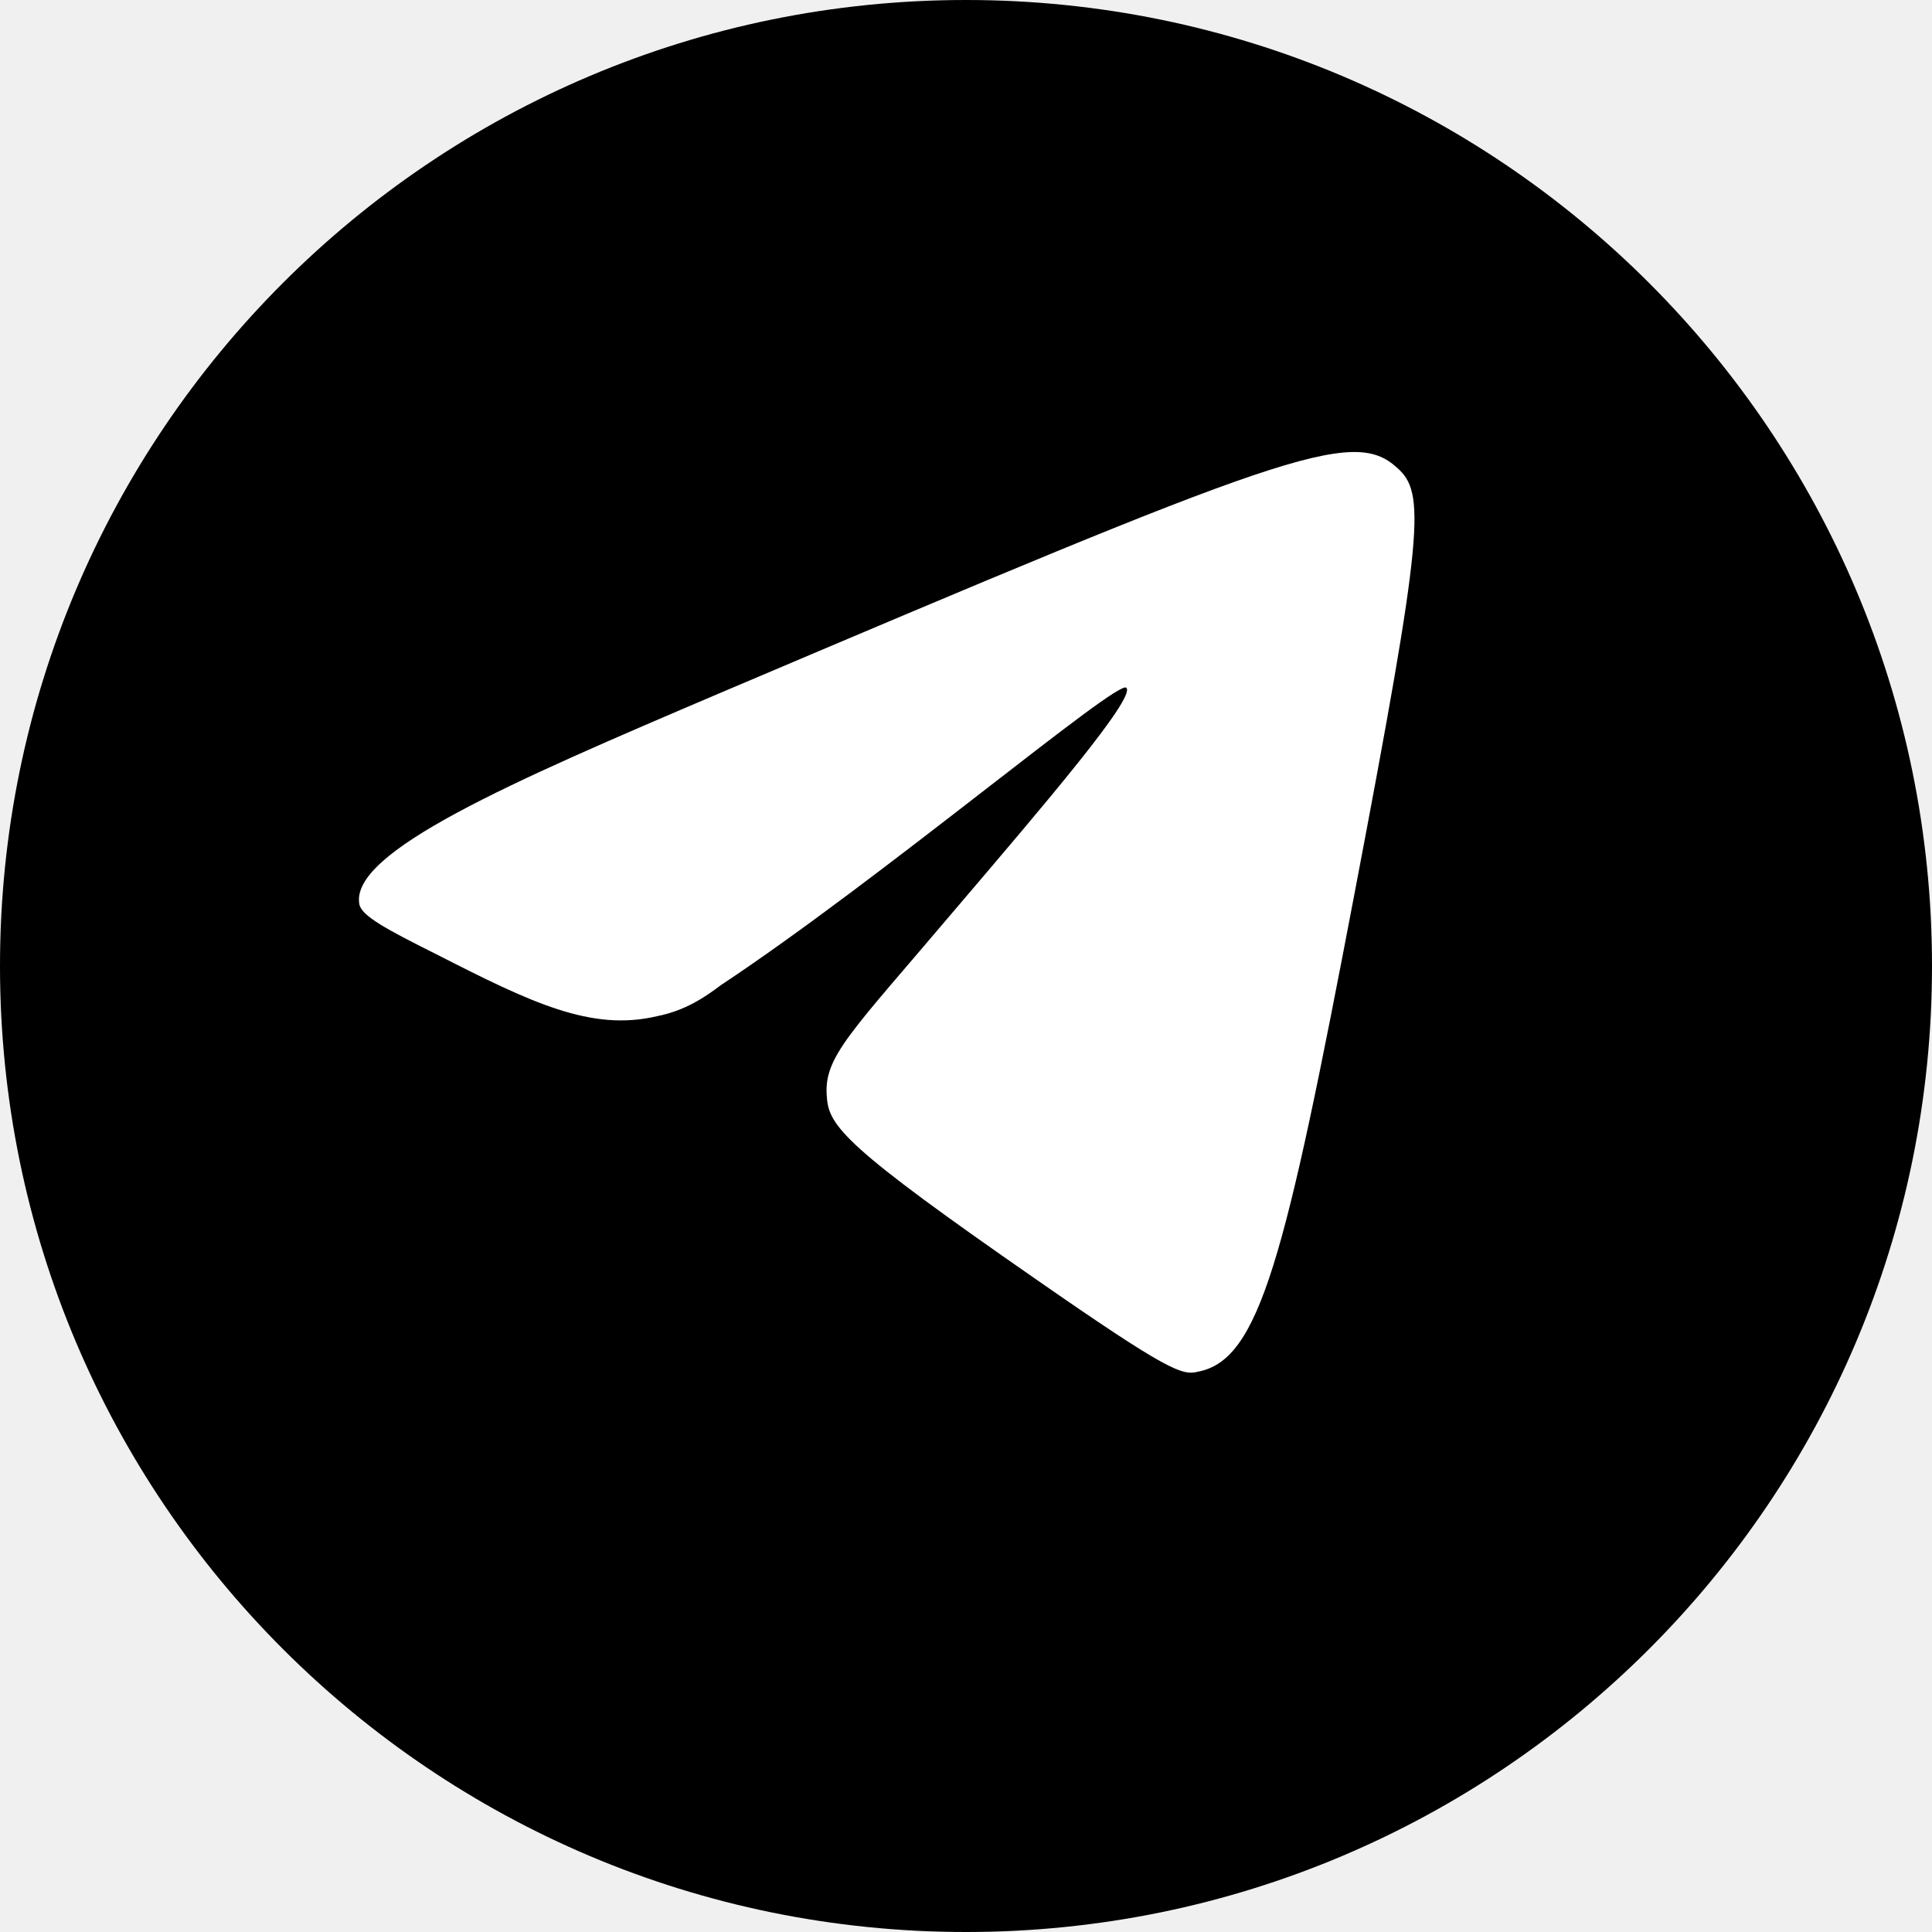
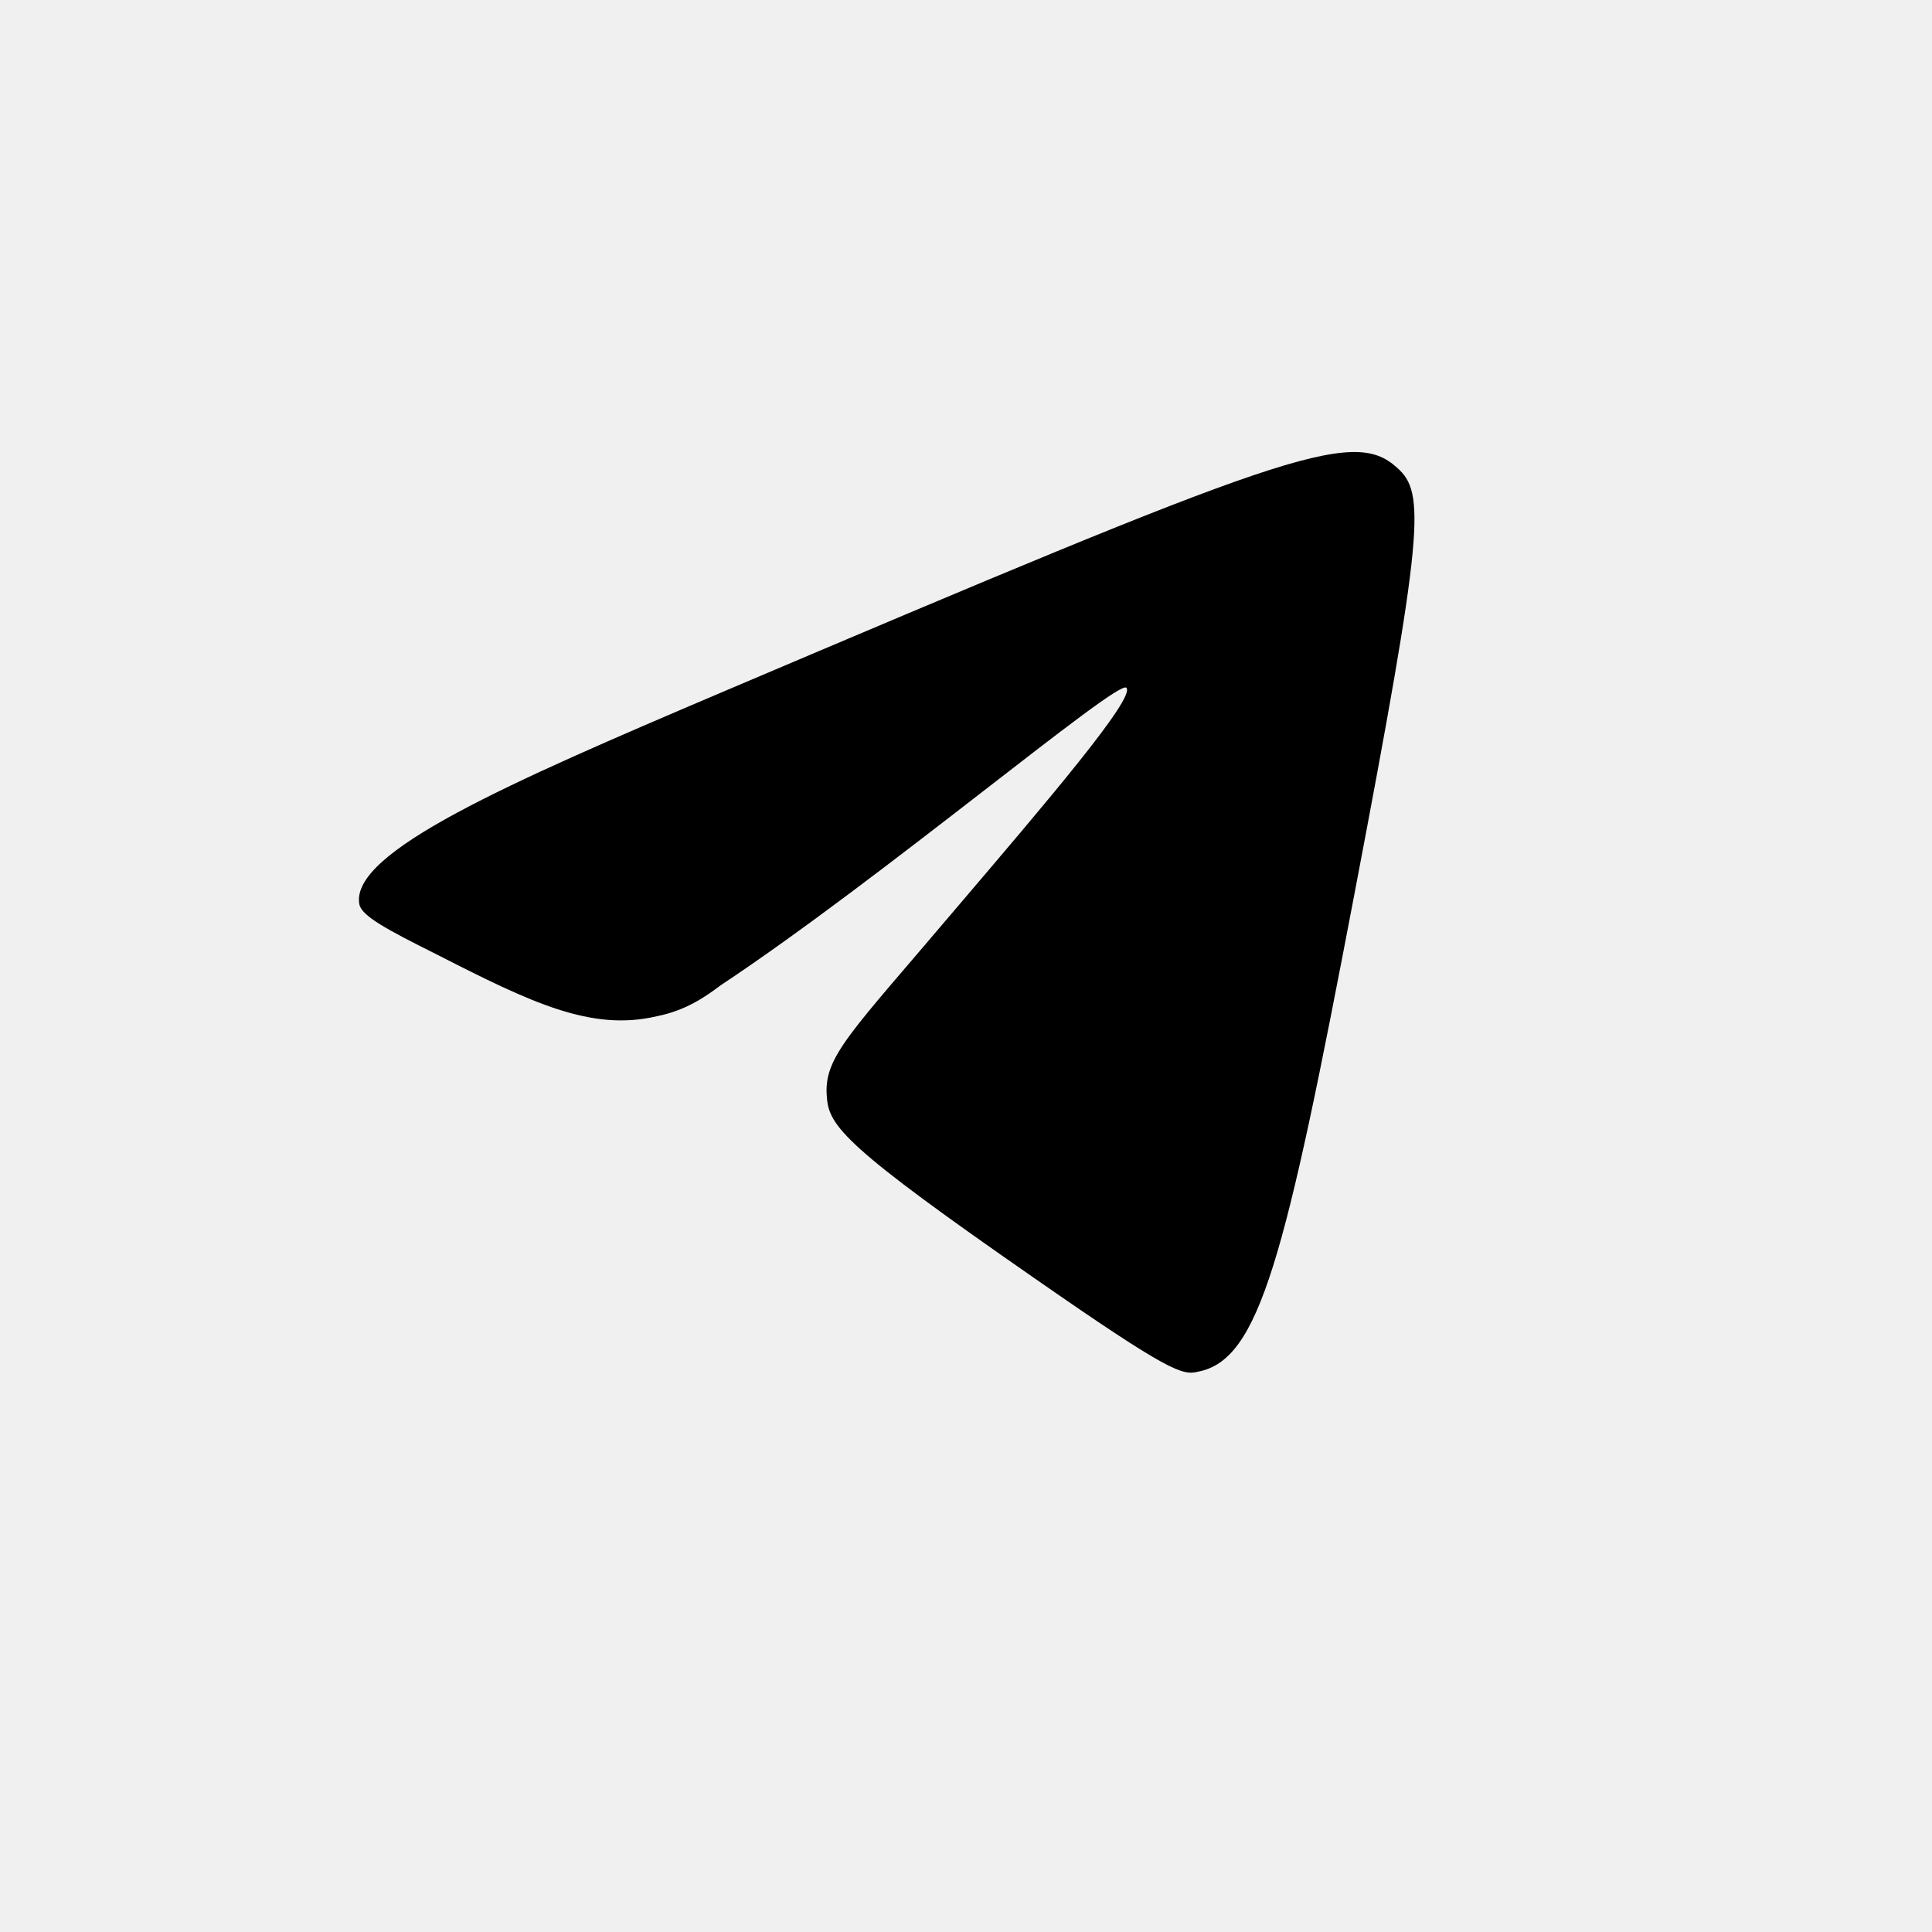
<svg xmlns="http://www.w3.org/2000/svg" xml:space="preserve" version="1.0" viewBox="0 0 100 100">
-   <circle cx="50" cy="50" r="50" />
-   <path fill="#FFF" d="M34 52.6c-3.4.8-6.5-.7-11.4-3.2-2.6-1.3-3.9-2-4-2.6-.5-2.7 7.8-6.3 18.6-10.9C66.4 23.5 70 22.1 72.3 24.2c1.5 1.3 1.4 3.2-2.2 22.1C66.5 65.2 65.2 70.4 62 71c-.8.2-1.5 0-8.4-4.8-9.8-6.8-10.7-7.9-10.8-9.4-.2-2.1 1.2-3.3 6.7-9.8 4.6-5.4 9.3-10.9 8.8-11.4-.4-.5-12.7 9.9-21 15.4-.8.6-1.8 1.3-3.3 1.6z" />
+   <path d="M34 52.6c-3.4.8-6.5-.7-11.4-3.2-2.6-1.3-3.9-2-4-2.6-.5-2.7 7.8-6.3 18.6-10.9C66.4 23.5 70 22.1 72.3 24.2c1.5 1.3 1.4 3.2-2.2 22.1C66.5 65.2 65.2 70.4 62 71c-.8.2-1.5 0-8.4-4.8-9.8-6.8-10.7-7.9-10.8-9.4-.2-2.1 1.2-3.3 6.7-9.8 4.6-5.4 9.3-10.9 8.8-11.4-.4-.5-12.7 9.9-21 15.4-.8.6-1.8 1.3-3.3 1.6z" />
</svg>
